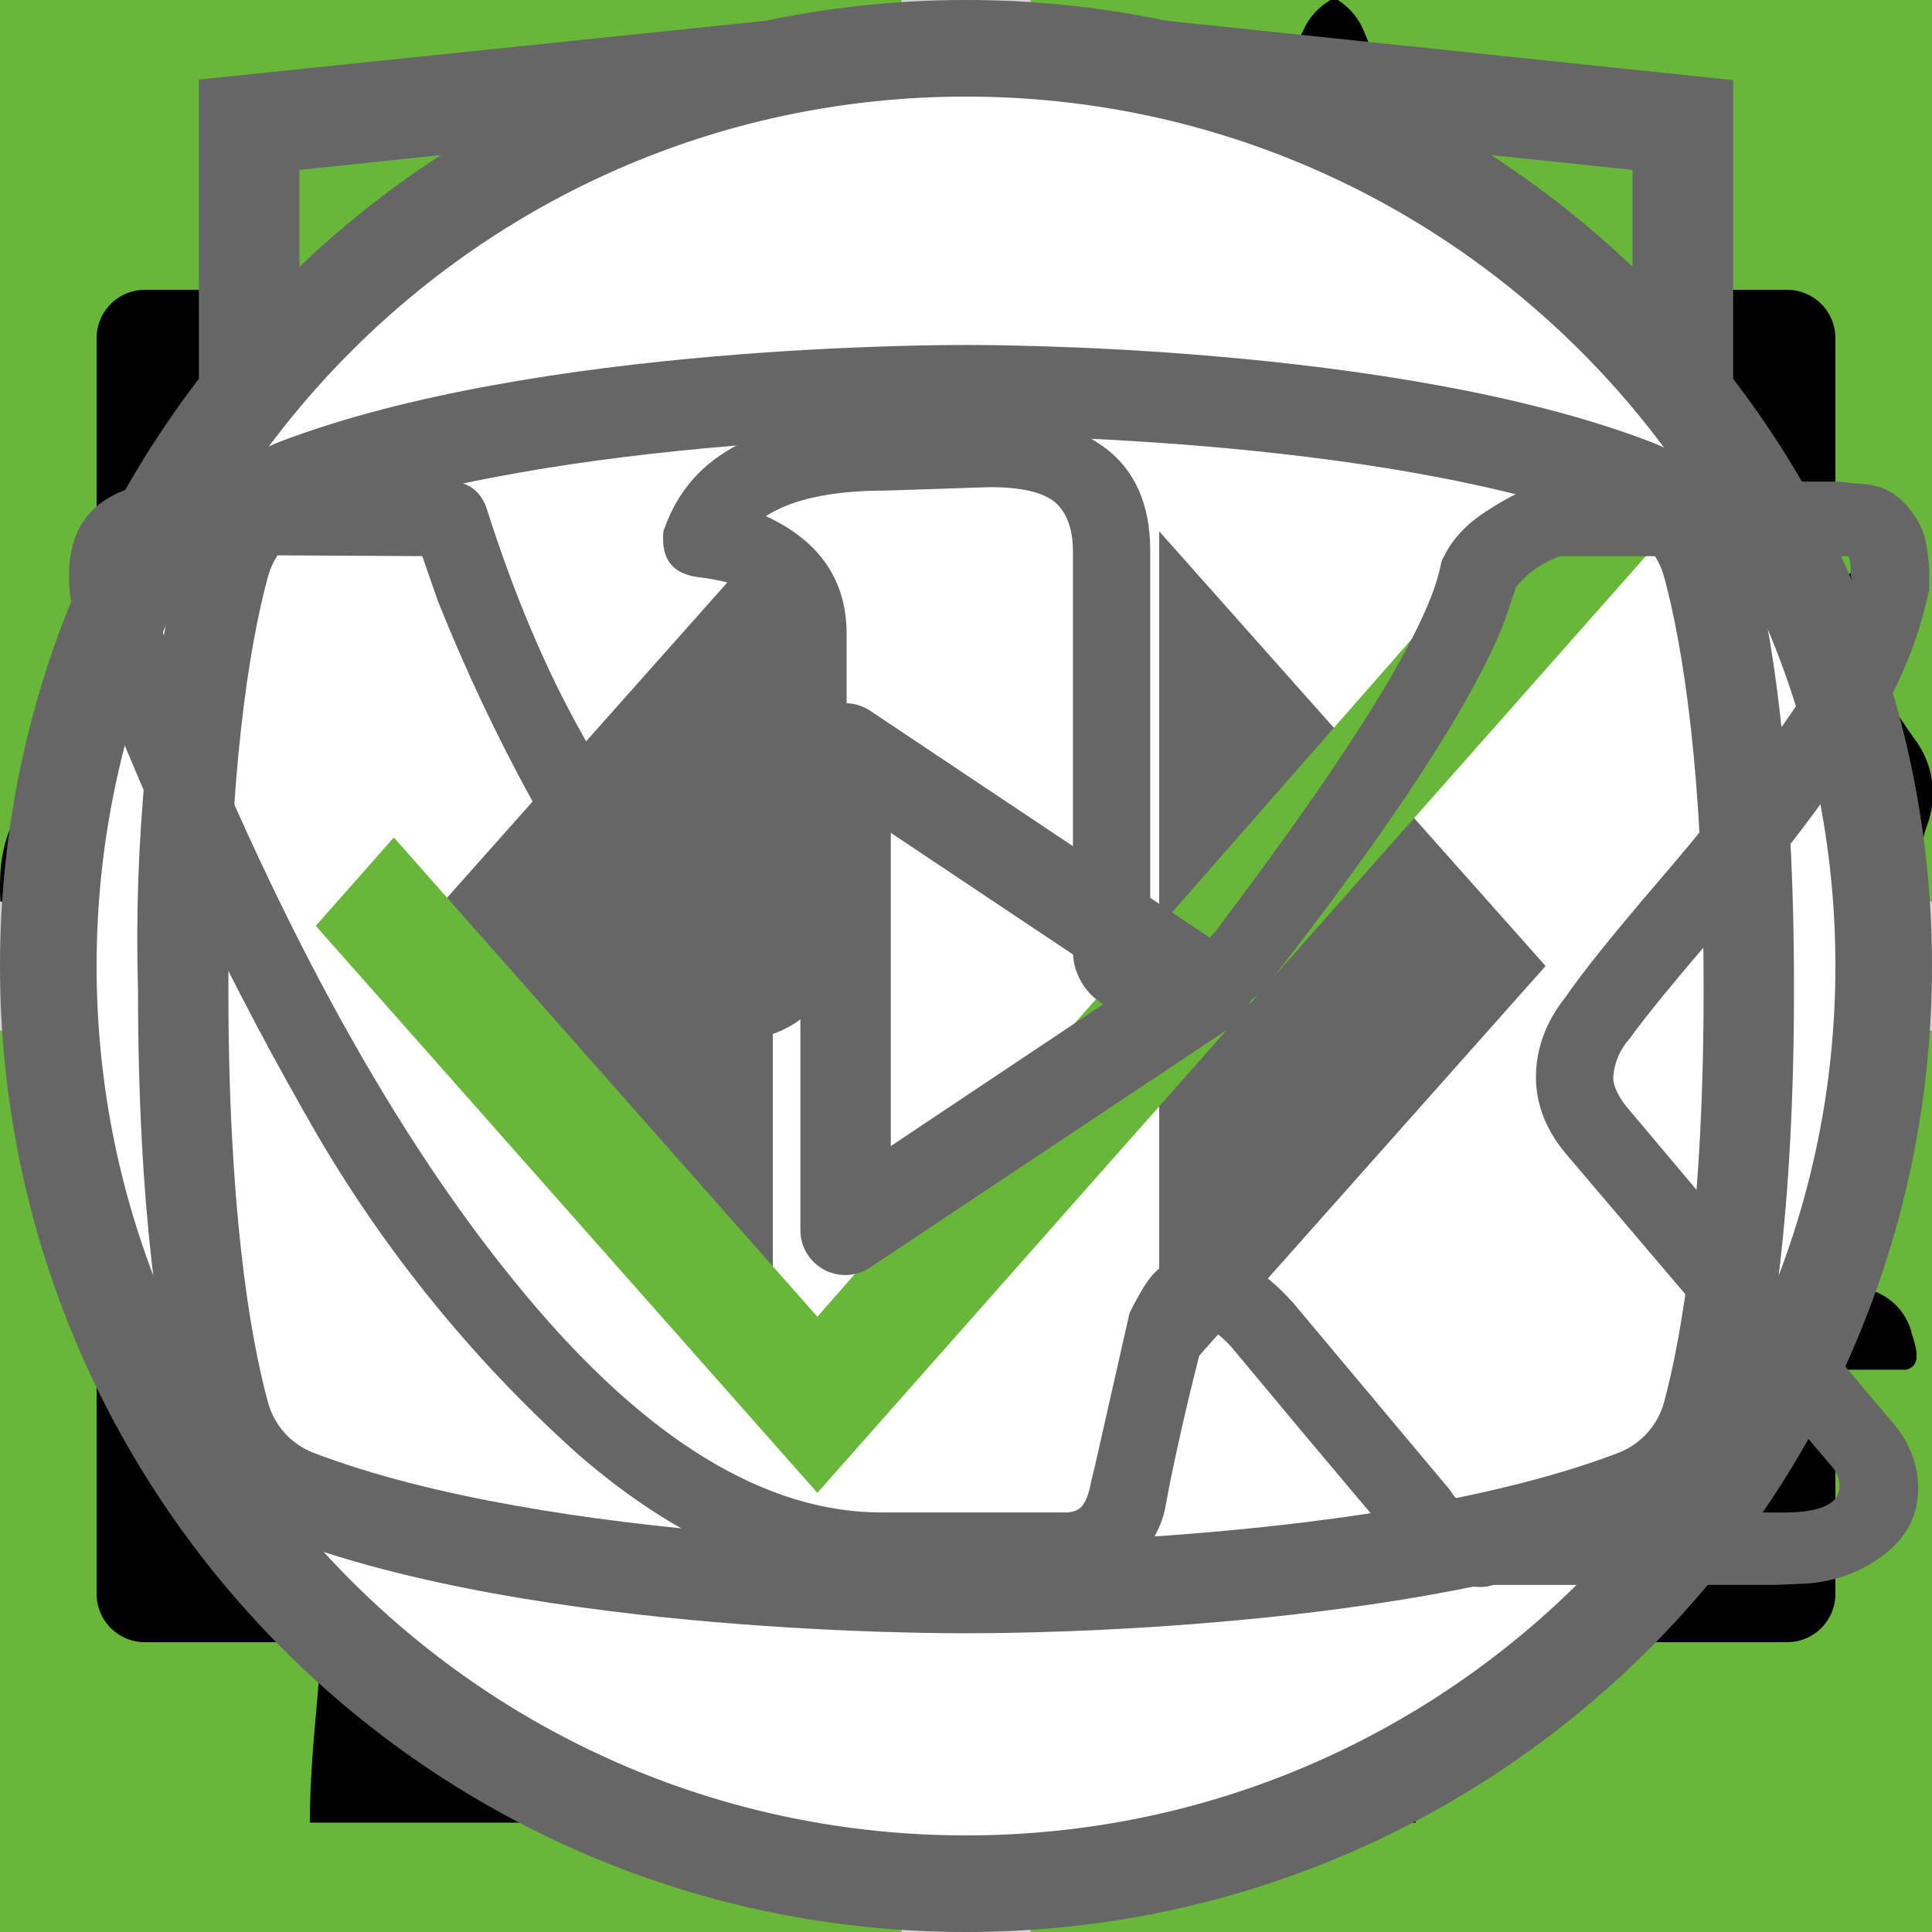
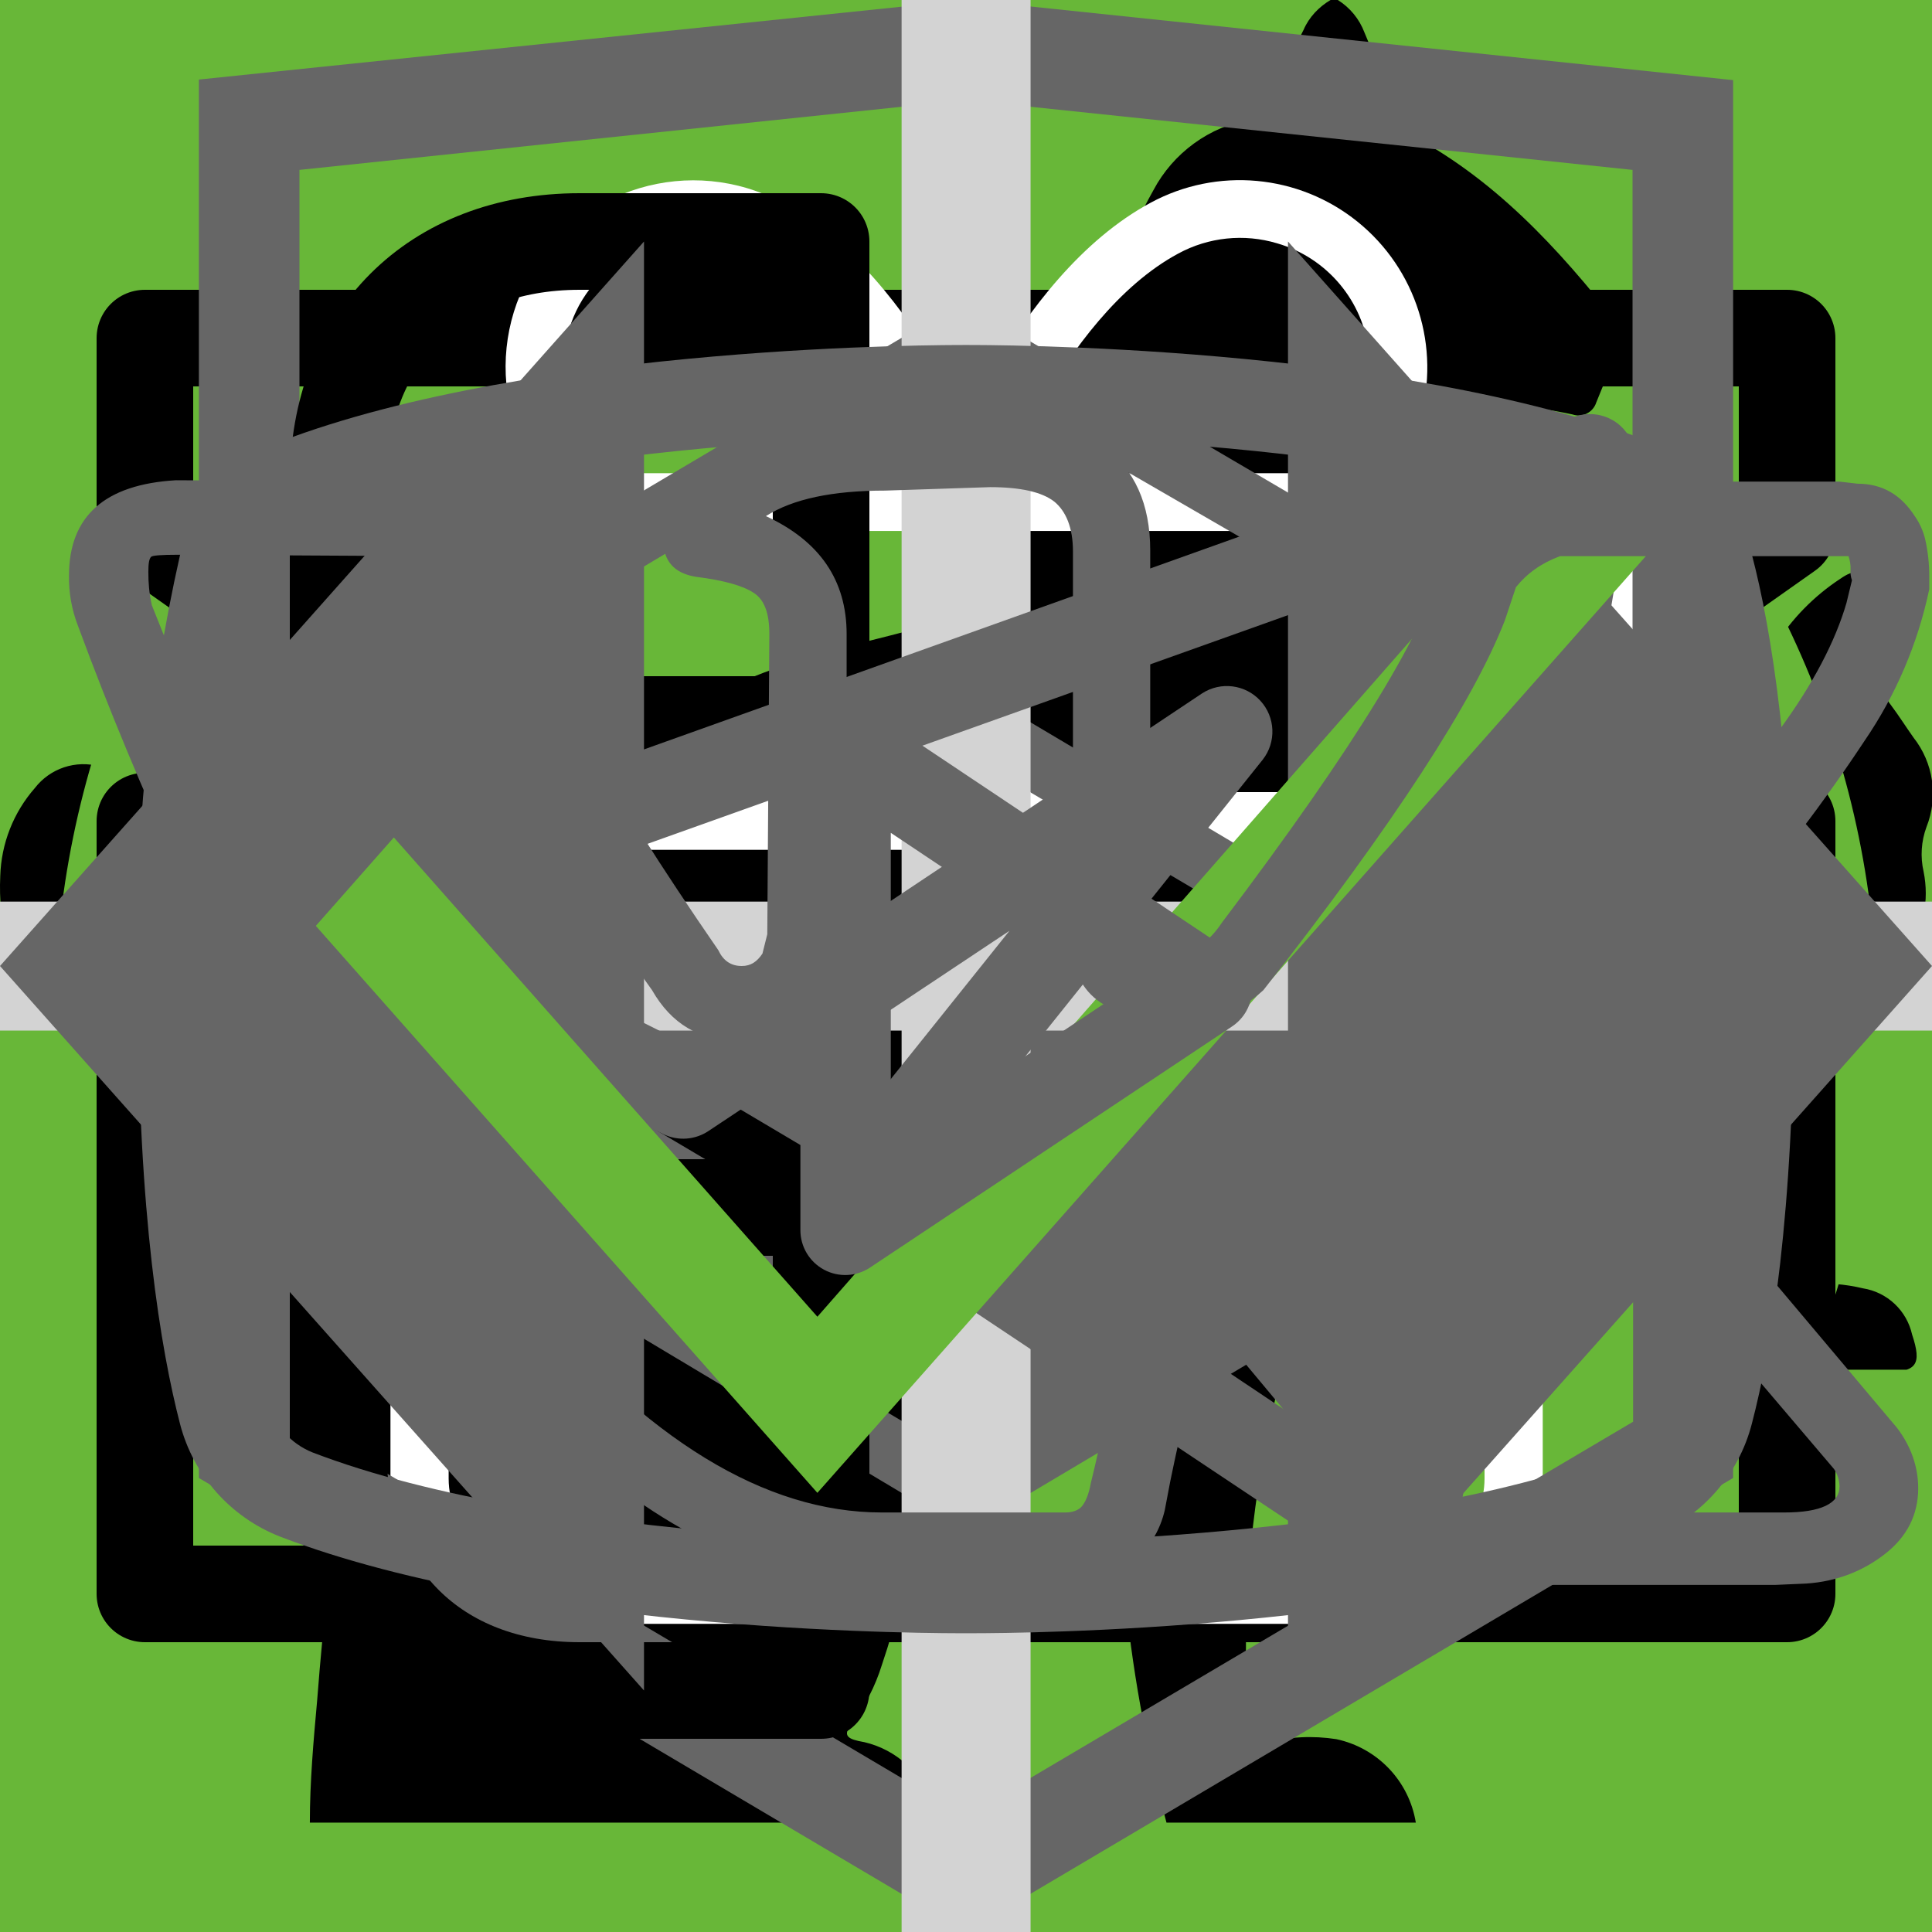
<svg xmlns="http://www.w3.org/2000/svg">
  <style>:root svg:not(:target){display:none}</style>
  <svg viewBox="0 0 60 60" fill="none" id="advantages-1">
    <path fill="#68B738" d="M0 0h60v60h-60z" />
    <g clip-path="url(#advantages-1_0)">
      <path d="M42.84 16.77a.95.95 0 0 0-.9-.77h-.01c-4.94.03-16.95.92-21.8 8.38-2.51 3.88-2.73 8.91-.64 14.96l.07.13a25.93 25.93 0 0 0-1.04 3.32 1 1 0 0 0 .72 1.19l.2.02c.43 0 .81-.32.9-.79.03-.1 2.42-10.37 10.86-16.38.43-.3.55-.92.26-1.38a.9.9 0 0 0-1.3-.28c-4.79 3.4-7.74 8-9.47 11.65-1.24-4.57-.92-8.37.99-11.3 3.74-5.77 12.62-7.16 17.98-7.45-1.15 1.8-2.41 5.1-2.41 10.93 0 3.12-.83 5.52-2.47 7.14-2.62 2.6-6.88 2.83-10 2.58-.51-.04-.96.38-1 .93-.04.55.35 1.03.86 1.07.63.05 1.3.08 1.98.08 3.18 0 6.87-.66 9.43-3.2 2.04-2 3.07-4.9 3.07-8.6 0-9.1 3.22-11.1 3.23-11.1.4-.21.6-.68.5-1.13Z" fill="#fff" />
    </g>
    <defs>
      <clipPath id="advantages-1_0">
        <path fill="#fff" transform="translate(15 14)" d="M0 0h30v32h-30z" />
      </clipPath>
    </defs>
  </svg>
  <svg viewBox="0 0 60 60" fill="none" id="advantages-2">
    <path fill="#68B738" d="M0 0h60v60h-60z" />
    <path d="M28.38 16c-1.64 0-2.9 1.36-2.9 3.08s1.26 3.08 2.9 3.08c1.63 0 2.9-1.36 2.9-3.08s-1.27-3.08-2.9-3.08Zm0 1.18c1 0 1.72.84 1.72 1.9 0 1-.8 1.9-1.73 1.9-1 0-1.72-.84-1.72-1.9 0-1 .78-1.9 1.73-1.9Zm-10.88 23.56c0 1.18.4 2.18 1.36 3 1 .84 2.17.77 2.17.77h19.04c.77 0 1.8-.38 2.62-1.45.85-1 .8-2.36.8-2.36v-17.21c0-.44-.12-.6-.75-.6-.64 0-.69.27-.69.59v17.22c-.02.3-.07 1.08-.74 1.72-.74.62-1.45.54-1.45.54s-18.13 0-19.03-.03a2.14 2.14 0 0 1-1.45-.9c-.51-.73-.41-1.63-.41-1.63v-17.22c0-.46-.24-.64-.73-.64s-.74.18-.74.58v17.62Zm16.31-16.31c-1.09.23-2.17.38-4.26 2.35-2.08 2-3.62 1.9-5.16 1.82-1.54-.1-3.17-1.54-3.45-1.9-.33-.36-.9-.12-1.08.11-.16.24-.16.64.1 1 1.27 1.18 2.45 2.08 4.72 2.26a7.5 7.5 0 0 0 5.89-2.26c1.45-1.45 2.17-1.72 3.26-1.9a6.3 6.3 0 0 1 5.08 1.26c1 1.1 1.26.78 1.54.48.54-.72-.23-1.27-1.1-1.9a7.24 7.24 0 0 0-5.52-1.28l-.02-.04Zm-9.06 7.16c-1.18 0-2.08 1-2.08 2.26 0 1.27.9 2.27 2.08 2.27 1.18 0 2.08-1 2.08-2.27s-.9-2.26-2.08-2.26Zm11.78.78c-1.54 0-2.8 1.36-2.8 2.99 0 1.63 1.26 2.99 2.8 2.99 1.54 0 2.81-1.36 2.81-3 0-1.62-1.27-2.98-2.8-2.98Zm0 1.45c.8 0 1.45.7 1.45 1.54a1.5 1.5 0 0 1-1.45 1.54c-.8 0-1.45-.7-1.45-1.54 0-.86.65-1.54 1.45-1.54Z" fill="#fff" />
  </svg>
  <svg viewBox="0 0 60 60" fill="none" id="advantages-3">
    <path fill="#68B738" d="M0 0h60v60h-60z" />
    <path fill-rule="evenodd" clip-rule="evenodd" d="M36.12 15.08a1 1 0 0 1 1.09.21c.9.91 2.1 2.88 3.06 5.92a42.6 42.6 0 0 1 1.73 12.79 1 1 0 0 1-1 1h-3.5v9a1 1 0 1 1-2 0v-28a1 1 0 0 1 .62-.92Zm1.38 17.92h2.5a39.62 39.62 0 0 0-1.64-11.19 22.4 22.4 0 0 0-.86-2.3v13.49Zm-14-18a1 1 0 0 1 1 1v28a1 1 0 1 1-2 0v-28a1 1 0 0 1 1-1Z" fill="#fff" />
    <path fill-rule="evenodd" clip-rule="evenodd" d="M19 15a1 1 0 0 1 1 1v5.5c0 .56.2 1.32.7 1.92.48.56 1.31 1.08 2.8 1.08a1 1 0 1 1 0 2 5.41 5.41 0 0 1-4.33-1.8 5.07 5.07 0 0 1-1.17-3.2v-5.5a1 1 0 0 1 1-1Z" fill="#fff" />
    <path fill-rule="evenodd" clip-rule="evenodd" d="M28 15a1 1 0 0 0-1 1v5.5c0 .56-.2 1.32-.7 1.92-.48.56-1.31 1.08-2.8 1.08a1 1 0 0 0 0 2 5.4 5.4 0 0 0 4.33-1.8 5.07 5.07 0 0 0 1.17-3.2v-5.5a1 1 0 0 0-1-1Z" fill="#fff" />
  </svg>
  <svg viewBox="0 0 60 60" fill="none" id="advantages-4">
    <path fill="#68B738" d="M0 0h60v60h-60z" />
    <path d="M23.12 15c-1.07 0-1.07 1.58 0 1.58h6.67v1.6a13.21 13.21 0 0 0-12.23 13.3c0 4.02 1.75 7.64 4.52 10.07.48.43.54 1.18.1 1.64l-1.53 1.55c-.75.69.36 1.75 1.03 1l2-2.03c.36-.34.88-.43 1.32-.21a12.79 12.79 0 0 0 11.1.06c.43-.21.96-.13 1.3.21l1.95 1.97c.68.64 1.66-.31 1.04-1l-1.45-1.48c-.45-.45-.38-1.2.1-1.63a13.47 13.47 0 0 0 4.62-10.16 13.2 13.2 0 0 0-12.27-13.28v-1.6h6.67c1.06 0 1.06-1.59 0-1.59h-14.94Zm-4.12 16.47c0-6.53 5.2-11.82 11.6-11.82 6.41 0 11.6 5.3 11.6 11.82 0 6.55-5.19 11.85-11.6 11.85-6.4 0-11.6-5.3-11.6-11.85Zm10.8-8.09c0-1.1 1.66-1.1 1.66 0v8.63c0 .23-.09.44-.25.6a.86.86 0 0 1-.6.25.82.82 0 0 1-.57-.23.8.8 0 0 1-.24-.56v-8.69Zm-5 2.62c.31 0 .61-.12.83-.34a1.14 1.14 0 0 0-.82-1.96c-.3.02-.56.16-.75.37a1.14 1.14 0 0 0 .75 1.92Zm11.6 0c.31 0 .6-.12.82-.34a1.14 1.14 0 0 0-.82-1.96 1.14 1.14 0 0 0 0 2.29Zm-10.43 12.59c0 1.53-2.33 1.53-2.33 0s2.33-1.53 2.33 0Zm4.64 3.44a1.18 1.18 0 0 0 1.17-.68 1.14 1.14 0 0 0-.7-1.56 1.17 1.17 0 0 0-1.22.32 1.14 1.14 0 0 0 .75 1.92Zm-8.12-10.39a1.14 1.14 0 0 1-.69 1.17 1.17 1.17 0 0 1-1.57-.7 1.14 1.14 0 0 1 .32-1.2 1.17 1.17 0 0 1 1.94.73Zm17.39 1.15a1.17 1.17 0 0 0 1.17-.68 1.14 1.14 0 0 0-.7-1.55 1.17 1.17 0 0 0-1.22.32 1.14 1.14 0 0 0 .75 1.91Zm-2.32 5.8c0 1.53-2.32 1.53-2.32 0s2.32-1.53 2.32 0Z" fill="#fff" />
  </svg>
  <svg viewBox="0 0 268 200" fill="none" id="catalog-pro">
    <circle cx="134" cy="100" r="100" fill="#68B738" />
    <g clip-path="url(#catalog-pro_0)">
      <path d="M246.236 55.514C248.545 51.84 251.614 48.703 255.236 46.314C257.236 44.914 258.436 44.914 259.636 47.514C261.236 51.314 262.636 55.314 261.436 59.514C261.218 60.226 261.177 60.981 261.316 61.713C261.456 62.445 261.772 63.132 262.236 63.714C263.436 65.314 264.436 66.914 265.436 68.314C266.797 70.041 267.68 72.096 267.996 74.273C268.312 76.449 268.05 78.671 267.236 80.714C266.502 82.697 266.363 84.852 266.836 86.914C267.236 88.894 267.236 90.934 266.836 92.914C266.675 94.397 266.075 95.797 265.113 96.938C264.151 98.078 262.871 98.905 261.436 99.314C258.878 99.8 256.595 101.227 255.036 103.314C254.848 103.621 254.583 103.874 254.267 104.049C253.952 104.225 253.597 104.316 253.236 104.314C250.836 104.714 244.836 99.314 244.836 96.914V95.714C245.036 88.514 244.636 87.914 238.036 84.914C236.655 84.427 235.417 83.602 234.436 82.514C233.236 80.914 231.636 81.114 229.836 81.714C228.036 82.314 227.036 83.514 227.236 85.514C227.84 90.355 228.04 95.239 227.836 100.114C227.85 100.67 227.986 101.217 228.236 101.714C234.436 110.714 236.836 121.314 239.836 131.514C242.236 139.314 246.636 143.514 254.636 144.114C255.917 144.216 257.187 144.416 258.436 144.714C260.08 144.978 261.607 145.729 262.819 146.87C264.031 148.011 264.873 149.489 265.236 151.114C266.636 155.314 265.836 156.314 261.636 156.314H248.636C246.953 156.399 245.303 155.825 244.036 154.714C242.012 153.005 239.713 151.653 237.236 150.714C234.499 149.703 232.129 147.891 230.436 145.514C228.094 142.241 225.412 139.224 222.436 136.514C216.836 130.714 210.836 125.114 205.636 119.114C201.678 115.025 199.395 109.602 199.236 103.914C199.236 102.114 198.836 101.314 196.836 102.114C196.238 102.494 195.546 102.701 194.836 102.714C189.236 102.714 186.436 106.114 184.436 111.114C182.636 115.314 180.236 119.314 178.036 123.514C176.789 126.143 176.108 129.005 176.036 131.914C176.036 136.714 177.236 138.314 181.636 139.914C184.436 140.914 187.036 141.914 188.436 144.714C190.036 147.914 189.636 148.714 186.236 148.914H172.636C171.852 148.991 171.064 148.821 170.382 148.426C169.7 148.031 169.16 147.432 168.836 146.714L165.236 140.714C164.175 139.148 163.496 137.356 163.253 135.48C163.01 133.605 163.21 131.698 163.836 129.914C164.702 126.441 164.77 122.817 164.036 119.314C163.532 116.874 163.576 114.353 164.164 111.932C164.752 109.511 165.869 107.25 167.436 105.314C168.636 103.914 168.636 103.314 166.636 102.914C158.458 101.176 150.53 98.422 143.036 94.714C142.983 94.714 142.933 94.693 142.895 94.655C142.858 94.618 142.836 94.567 142.836 94.514C136.436 92.114 135.236 92.514 133.436 99.114C131.836 104.714 130.236 110.314 129.036 116.114C127.636 122.514 129.236 128.514 131.236 134.514C132.036 136.914 134.436 136.714 136.236 137.314C140.236 138.514 143.636 140.114 145.236 144.314C146.636 147.514 146.436 147.914 143.036 147.914C139.636 147.914 136.236 147.714 132.636 147.914C129.599 147.969 126.634 146.98 124.236 145.114C114.636 138.714 111.836 128.914 111.036 118.314C110.636 111.714 107.036 106.514 102.836 101.514C102.036 100.514 101.236 100.114 100.036 100.914C95.743 103.281 91.261 105.288 86.636 106.914C76.985 110.322 68.516 116.431 62.236 124.514C59.892 127.464 58.373 130.984 57.837 134.714C57.236 138.314 58.236 139.914 61.837 140.914C65.436 141.914 67.237 143.914 67.636 147.714C67.837 149.314 67.237 150.114 65.636 150.114H49.437C48.906 150.076 48.393 149.911 47.94 149.632C47.488 149.354 47.109 148.97 46.837 148.514C44.324 145.403 42.98 141.512 43.036 137.514C42.931 130.604 43.535 123.701 44.837 116.914C45.103 114.881 45.862 112.944 47.047 111.271C48.232 109.598 49.807 108.24 51.636 107.314C63.437 101.714 69.636 91.114 75.237 80.114C76.436 77.914 75.436 77.514 73.436 77.714C67.839 78.491 62.536 80.695 58.036 84.114C52.145 88.411 46.595 93.159 41.437 98.314C35.936 103.901 28.642 107.371 20.837 108.114C6.236 108.914 -0.564 100.714 0.036 87.514C0.171 83.013 1.868 78.699 4.836 75.314C5.869 73.976 7.276 72.976 8.879 72.441C10.482 71.907 12.208 71.862 13.836 72.314C16.837 73.114 17.637 74.714 16.436 77.714C15.836 78.914 15.037 79.914 14.437 81.114C13.574 82.34 12.899 83.688 12.437 85.114C10.236 91.114 13.236 95.314 19.436 95.914C26.037 96.514 31.436 93.714 36.437 89.714C42.46 84.89 47.838 79.311 52.437 73.114C55.875 68.588 60.205 64.816 65.158 62.03C70.112 59.244 75.584 57.502 81.237 56.914C85.837 56.314 89.837 54.314 94.237 53.114C102.465 50.605 111.034 49.39 119.636 49.514C123.621 49.68 127.59 48.927 131.236 47.314C141.036 43.314 151.236 43.314 161.436 45.314C169.436 46.914 177.436 48.914 185.236 50.914C189.878 51.779 194.651 51.642 199.236 50.514C208.014 48.289 216.992 46.949 226.036 46.514C231.961 46.225 237.867 47.393 243.236 49.914C247.236 51.714 247.236 51.714 246.236 55.514Z" fill="black" />
    </g>
    <defs>
      <clipPath id="catalog-pro_0">
        <rect width="268" height="112" fill="white" transform="translate(0 44)" />
      </clipPath>
    </defs>
  </svg>
  <svg viewBox="0 0 50 53" fill="none" id="catalog-slim">
    <circle cx="25" cy="28" r="25" fill="#68B738" />
    <g clip-path="url(#catalog-slim_0)">
      <path d="M35.2 0h-.2c-.32.19-.59.47-.74.82a8.03 8.03 0 0 0-.67 1.76.84.84 0 0 1-.76.69 3.77 3.77 0 0 0-2.69 1.95c-.37.66-.69 1.35-.95 2.06-.73 1.9-1.29 3.85-1.98 5.77-.32.87-.34.87-1.32.87-1.16 0-1.08-.18-1.1 1.1 0 .41.13.62.56.6.13 0 .33-.07.39.1.05.18-.13.26-.23.36a4.63 4.63 0 0 1-2.23 1.26c-.97.26-1.97.47-2.92.79-2.45.82-4.7 1.96-6.46 3.9a14.44 14.44 0 0 0-2.44 4.04c-1.89 4.46-2.8 9.15-3.51 13.88a97.06 97.06 0 0 0-.75 6.7c-.1 1.1-.2 2.23-.2 3.35h17.14c.03-.23-.01-.46-.12-.66a2.58 2.58 0 0 0-1.97-1.58c-.36-.08-.4-.2-.18-.48.36-.48.64-1.02.82-1.6.84-2.47 1.16-5.06 1.57-7.62.23-1.96.83-3.85 1.77-5.59a11.13 11.13 0 0 1 2.87-3.28c.43-.32.45-.32.52.23.05.36.06.74.09 1.11a48.2 48.2 0 0 1-.1 7.31c-.2 1.88-.22 3.78-.07 5.67.2 2.2.59 4.36 1.16 6.49h6.84a2.8 2.8 0 0 0-2.18-2.29c-.64-.1-1.3-.07-1.93.1-.31.08-.44 0-.46-.33-.22-2.73-.04-5.47.51-8.16a91.8 91.8 0 0 0 1.57-9.37c.14-1.27.54-2.5 1.18-3.6.6-1.1 1.14-2.23 1.74-3.33a3.03 3.03 0 0 0 .22-2.67c-.14-.37-.27-.74-.44-1.1-.52-1-1.03-2-1.5-3-.26-.52-.2-.59.36-.6.84 0 .84 0 .86-.85v-.34c0-.35-.14-.55-.52-.51h-.78c-.36 0-.46-.15-.37-.52a3.22 3.22 0 0 1 2.64-2.28 11.3 11.3 0 0 1 3.4.22.51.51 0 0 0 .65-.33 40 40 0 0 1 .66-1.55.52.52 0 0 0-.05-.58c-1.65-2.1-3.43-4.05-5.87-5.3a.77.77 0 0 1-.45-.58 9.8 9.8 0 0 0-.65-2.14 1.8 1.8 0 0 0-.73-.89Z" fill="#000" />
    </g>
    <defs>
      <clipPath id="catalog-slim_0">
        <path fill="#fff" transform="translate(7)" d="M0 0h36v50h-36z" />
      </clipPath>
    </defs>
  </svg>
  <svg viewBox="0 0 20 20" fill="none" id="email-stroke">
    <path d="M1.5 8.5v8h17v-8m-17-5h17v2l-8.5 6-8.5-6v-2Z" stroke="#000" stroke-linecap="round" stroke-linejoin="round" />
  </svg>
  <svg viewBox="0 0 32 12" fill="none" id="icon-arrow">
    <path stroke="#000" stroke-width="2" d="M0 6h18" />
    <path d="m24 6-6.75 5.2v-10.4l6.75 5.2Z" fill="#000" />
  </svg>
  <svg viewBox="0 0 78 81" fill="none" id="icon-gift">
    <path d="M64.02 35.63h-49.99a3.18 3.18 0 0 1-3.18-3.16v-9.47a3.18 3.18 0 0 1 3.18-3.16h49.98a3.17 3.17 0 0 1 3.19 3.16v9.47a3.17 3.17 0 0 1-3.18 3.16Zm-49.99-13.37c-.4 0-.74.34-.74.74v9.47c0 .4.33.74.74.74h49.98c.41 0 .75-.33.75-.74v-9.47c0-.4-.34-.74-.75-.74h-49.98Z" fill="#fff" />
    <path d="M57.04 68.08h-36.04a6.11 6.11 0 0 1-6.13-6.09v-27.57c0-.67.55-1.21 1.22-1.21.68 0 1.22.54 1.22 1.21v27.57a3.68 3.68 0 0 0 3.69 3.67h36.04a3.68 3.68 0 0 0 3.7-3.67v-27.57a1.22 1.22 0 0 1 2.44 0v27.57a6.11 6.11 0 0 1-6.14 6.1Z" fill="#fff" />
    <path d="M39.02 68.08c-.67 0-1.22-.54-1.22-1.2v-32.46c0-.67.55-1.21 1.22-1.21.68 0 1.22.54 1.22 1.21v32.45c0 .67-.54 1.21-1.22 1.21Zm-15.21-45.82a7.81 7.81 0 0 1-3.17-10.6 7.9 7.9 0 0 1 10.66-3.16c5.82 3.13 8.96 11.86 9.09 12.23l-2.3.8c-.03-.08-2.96-8.22-7.95-10.9a5.45 5.45 0 0 0-7.36 2.17 5.4 5.4 0 0 0 2.2 7.33l-1.17 2.13Z" fill="#fff" />
    <path d="m54.23 22.26-1.16-2.14a5.38 5.38 0 0 0-1.03-9.92 5.42 5.42 0 0 0-4.14.43c-4.98 2.68-7.91 10.82-7.94 10.9l-2.3-.8c.13-.37 3.27-9.1 9.08-12.23a7.86 7.86 0 0 1 11.29 9.1c-.6 2-1.95 3.66-3.8 4.66Zm7.72 29.6h-45.86c-.67 0-1.22-.55-1.22-1.21 0-.67.55-1.22 1.22-1.22h45.86a1.21 1.21 0 1 1 0 2.42Z" fill="#fff" />
  </svg>
  <svg viewBox="0 0 27 34" fill="none" id="logo-html-academy">
    <g clip-path="url(#logo-html-academy_0)">
      <path d="m13.64.02-.14-.02-13.5 1.4v24.61l13.5 7.99 13.5-7.99v-24.6l-13.36-1.4Zm11.6 25-11.74 6.94-11.73-6.94v-10.1l11.68 6.93.02 1.25-8.02-4.75v1.23l8.04 4.8.02 1.3-8.05-4.76v1.22l8.04 4.81 8.12-4.83v-5.21l3.62-2.15v10.26Zm0-11.57-3.23 1.88-1.48.88-7.06-4.19-.01 1.23 6.04 3.57-.06.03-.13.07-.86.5-4.98-2.95-.01 1.22 3.93 2.33-.93.61-.02.01-2.97-1.74-.01 1.23 1.94 1.13-1.98 1.19-11.62-6.87 11.63-6.96 11.8 6.83Zm0-1.22-11.8-6.92-11.67 6.91v-9.23l11.73-1.23 11.73 1.23v9.24Z" fill="#666" />
    </g>
    <defs>
      <clipPath id="logo-html-academy_0">
        <path fill="#fff" d="M0 0h27v34h-27z" />
      </clipPath>
    </defs>
  </svg>
  <svg viewBox="0 0 20 20" fill="none" id="phone-stroke">
    <path d="M10 10h8.5m0 0-2.5-2.5m2.5 2.5-2.5 2.5m-7.5-10v5h-3v5h3v5h-2.5c-1.5 0-2.5-1-2.5-2.5v-10c0-1.5 1-2.5 2.5-2.5h2.5Z" stroke="#000" stroke-linecap="round" stroke-linejoin="round" />
  </svg>
  <svg viewBox="0 0 60 60" fill="none" id="plus-tablet">
    <line x1="31" x2="31" y2="60" stroke="#D3D3D3" stroke-width="2" />
    <line x1="60" y1="31" y2="31" stroke="#D3D3D3" stroke-width="2" />
  </svg>
  <svg viewBox="0 0 30 30" fill="none" id="plus">
    <path stroke="#D3D3D3" stroke-width="2" d="M15 0v30m15-15h-30" />
  </svg>
  <svg viewBox="0 0 28 22" fill="none" id="telegram">
    <path fill-rule="evenodd" clip-rule="evenodd" d="M23.46 3.15c.18.15.27.38.23.61l-2.63 15.76a.66.66 0 0 1-1.01.44l-7.88-5.25a.66.66 0 0 1-.15-.96l2.61-3.26-4.36 2.9a.66.66 0 0 1-.65.05l-5.26-2.63a.66.66 0 0 1 .08-1.2l18.38-6.57a.66.66 0 0 1 .64.11Zm-17.13 7.17 3.53 1.77 7.56-5.04a.66.66 0 0 1 .88.96l-4.8 6 6.43 4.3 2.28-13.66-15.88 5.67Z" fill="#666" />
  </svg>
-   <svg viewBox="0 0 40 40" fill="none" id="thumb">
-     <rect x="1" y="1" width="38" height="38" rx="19" fill="#fff" />
-     <rect x="1" y="1" width="38" height="38" rx="19" stroke="#666" stroke-width="2" />
-     <path d="m16 11-8 9 8 9v-18Zm16 9-8-9v18l8-9Z" fill="#666" />
+   <svg viewBox="0 0 24 18" fill="none" id="thumb">
+     <path d="M8 0L0 9L8 18V0Z" fill="#666666" />
+     <path d="M24 9L16 0V18L24 9Z" fill="#666666" />
  </svg>
  <svg viewBox="0 0 26 26" fill="none" id="tick">
    <path d="m11 17.72-5.7-6.45-1.05 1.19 6.75 7.63 11.25-12.72-1.05-1.28-10.2 11.63Z" fill="#68B738" />
  </svg>
  <svg viewBox="0 0 28 22" fill="none" id="vkontakte">
    <path d="M1 5.34c0-.86.52-1.32 1.55-1.38l3.97.02c.26 0 .44.13.53.38.4 1.26.86 2.34 1.37 3.25.5.92 1.17 1.97 1.99 3.16.07.15.18.23.34.23.13 0 .22-.06.3-.18l.07-.28.03-4.35c0-.3-.07-.5-.23-.6-.15-.1-.43-.18-.83-.23-.32-.05-.48-.23-.48-.55 0-.07 0-.12.02-.15.38-1.09 1.44-1.63 3.2-1.63l1.5-.03c.67 0 1.23.16 1.67.48.44.32.67.82.67 1.5v5.72c.12.08.24.12.34.12.27 0 .5-.15.7-.45 1.95-2.58 3-4.31 3.17-5.18a.3.3 0 0 1 .05-.13c.12-.25.33-.47.61-.65.29-.19.53-.31.75-.38a.55.55 0 0 1 .24-.05h4.13l.26.03c.36 0 .63.16.83.47.07.1.12.21.15.33a2.4 2.4 0 0 1 .06.55v.18a6.11 6.11 0 0 1-.94 2.2 23.4 23.4 0 0 1-1.93 2.53c-.79.9-1.27 1.5-1.47 1.78a.93.93 0 0 0-.24.56c0 .13.07.28.21.45l3.9 4.63c.2.26.31.56.31.88 0 .38-.16.7-.48.95-.32.25-.7.4-1.14.43l-.46.02h-4.04c-.02 0-.06 0-.11.02a.86.86 0 0 1-.1.01c-.4 0-.76-.16-1.1-.48-.12-.13-.96-1.12-2.5-2.97a1.39 1.39 0 0 0-.38-.32 38.47 38.47 0 0 0-.53 2.24l-.08.42a1.4 1.4 0 0 1-1.12 1.06l-.37.02h-2.61c-1.48 0-2.95-.63-4.41-1.9a19.3 19.3 0 0 1-3.96-4.95 47.51 47.51 0 0 1-3.28-7.05 1.92 1.92 0 0 1-.13-.73Zm16.01 6.51c-.37 0-.7-.1-1.01-.29a.9.9 0 0 1-.45-.79v-5.78c0-.34-.1-.58-.27-.72-.18-.14-.49-.21-.93-.21l-1.52.05c-.76 0-1.34.12-1.73.37.78.36 1.17.93 1.17 1.71v4.43a1.5 1.5 0 0 1-.53 1.04 1.6 1.6 0 0 1-1.07.42c-.53 0-.94-.24-1.22-.73a26.16 26.16 0 0 1-3.1-5.63l-.23-.66-3.55-.02c-.23 0-.36.01-.38.03-.03.03-.04.1-.04.22 0 .15.01.3.05.48l.56 1.4c1.49 3.64 3.11 6.51 4.86 8.6 1.75 2.1 3.47 3.15 5.16 3.15h2.66c.1 0 .19-.03.24-.09.05-.06.1-.17.13-.34l.06-.25.5-2.21c.15-.3.27-.5.38-.6.2-.2.42-.28.69-.28.43 0 .86.24 1.3.73l2.27 2.71c.14.22.3.33.45.33h4.4c.53 0 .8-.13.8-.38a.47.47 0 0 0-.08-.25l-3.87-4.55c-.3-.35-.45-.73-.45-1.13 0-.4.14-.8.43-1.16.23-.34.68-.9 1.34-1.67.67-.78 1.25-1.51 1.75-2.19.5-.68.82-1.3.98-1.85l.08-.33a.37.37 0 0 1-.02-.16.54.54 0 0 0-.03-.19h-4.18c-.27.1-.48.25-.64.45l-.16.48c-.45 1.16-1.6 2.94-3.5 5.36-.36.33-.8.5-1.3.5Z" fill="#666" />
  </svg>
  <svg viewBox="0 0 28 22" fill="none" id="youtube">
    <path d="m17.85 10.8-5.24-3.5a.65.65 0 0 0-1.01.55v6.98a.65.65 0 0 0 1.01.54l5.24-3.49a.65.65 0 0 0 0-1.09Zm-4.94 2.8v-4.53l3.4 2.27-3.4 2.27Zm12.48-8.56a2.4 2.4 0 0 0-1.45-1.63c-3.72-1.43-9.69-1.41-9.94-1.41s-6.22-.02-9.94 1.4a2.4 2.4 0 0 0-1.45 1.64 25.32 25.32 0 0 0-.61 6.3c0 3.26.33 5.22.61 6.3a2.4 2.4 0 0 0 1.45 1.63c3.72 1.43 9.69 1.4 9.94 1.4h.08c.75 0 6.31-.04 9.86-1.4a2.4 2.4 0 0 0 1.45-1.64c.28-1.07.61-3.03.61-6.3 0-3.25-.33-5.22-.61-6.29Zm-1.27 12.27a1.1 1.1 0 0 1-.65.74c-3.5 1.34-9.4 1.32-9.47 1.32-.07 0-5.98.02-9.47-1.32a1.09 1.09 0 0 1-.65-.74c-.27-1-.57-2.85-.57-5.97 0-3.12.3-4.97.57-5.97a1.1 1.1 0 0 1 .65-.74c3.5-1.34 9.4-1.32 9.47-1.32.07 0 5.98-.02 9.47 1.32a1.1 1.1 0 0 1 .65.74c.27 1 .57 2.85.57 5.97 0 3.12-.3 4.96-.57 5.97Z" fill="#666" />
  </svg>
</svg>
